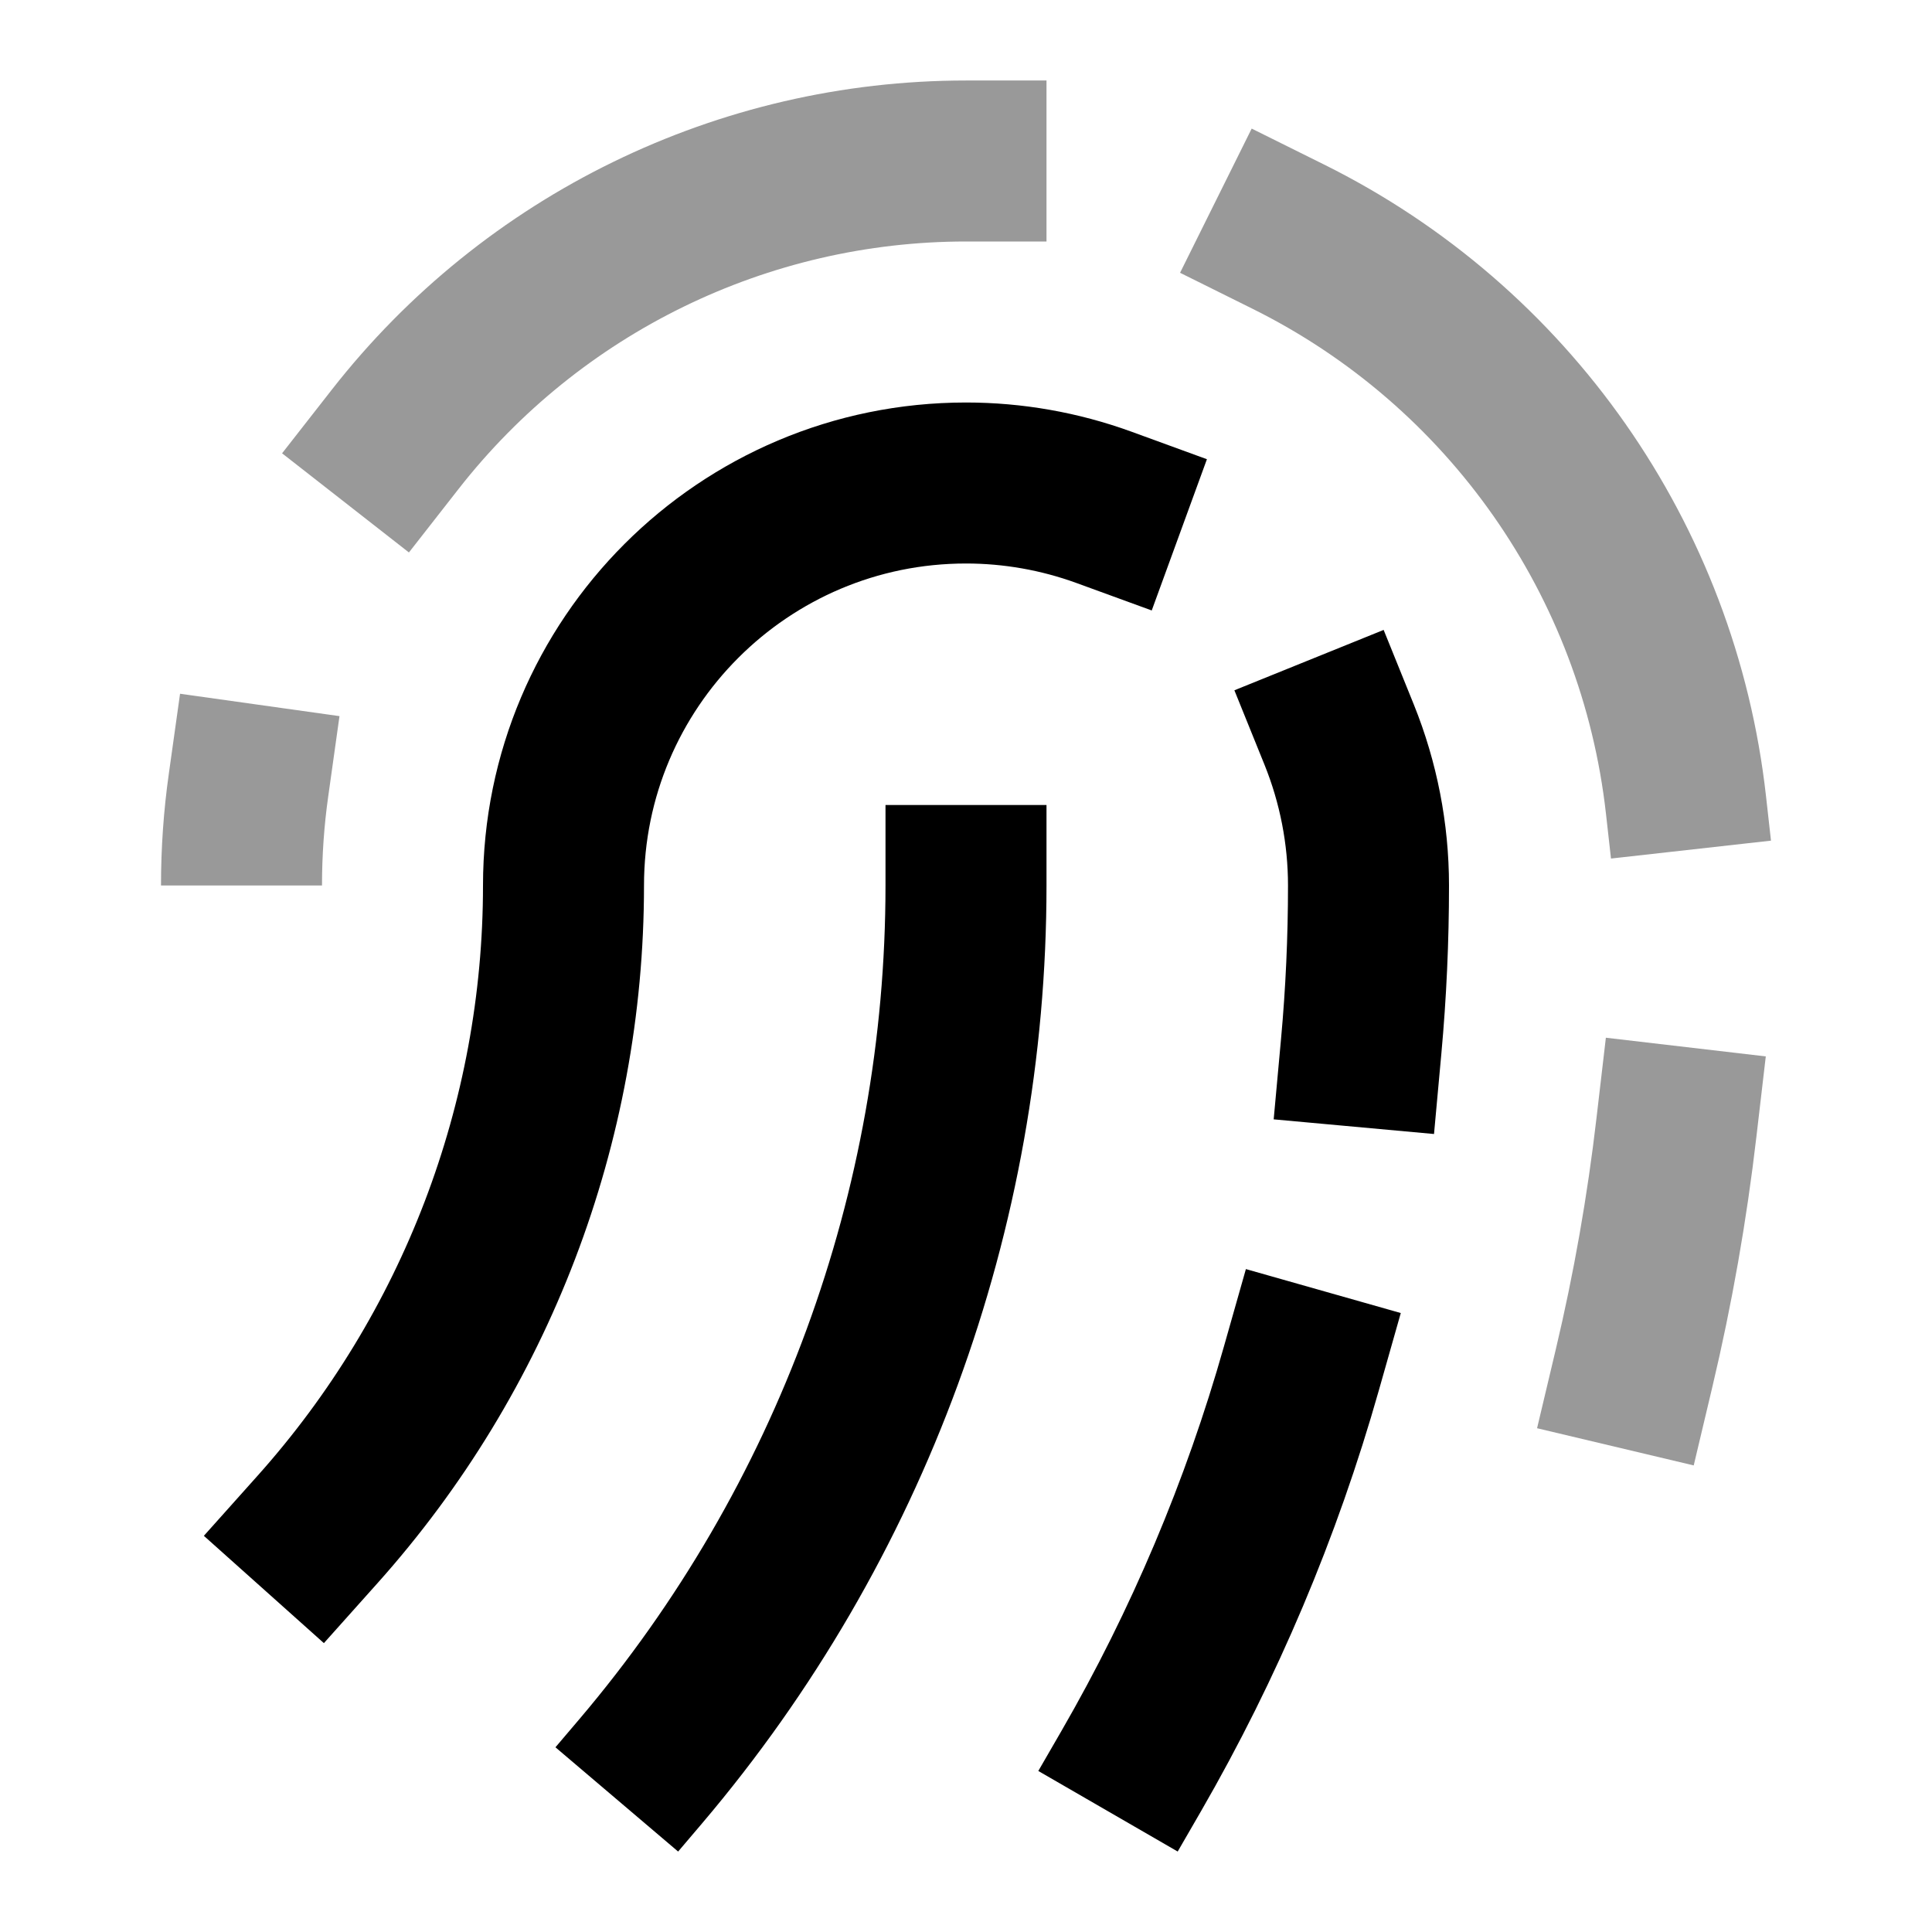
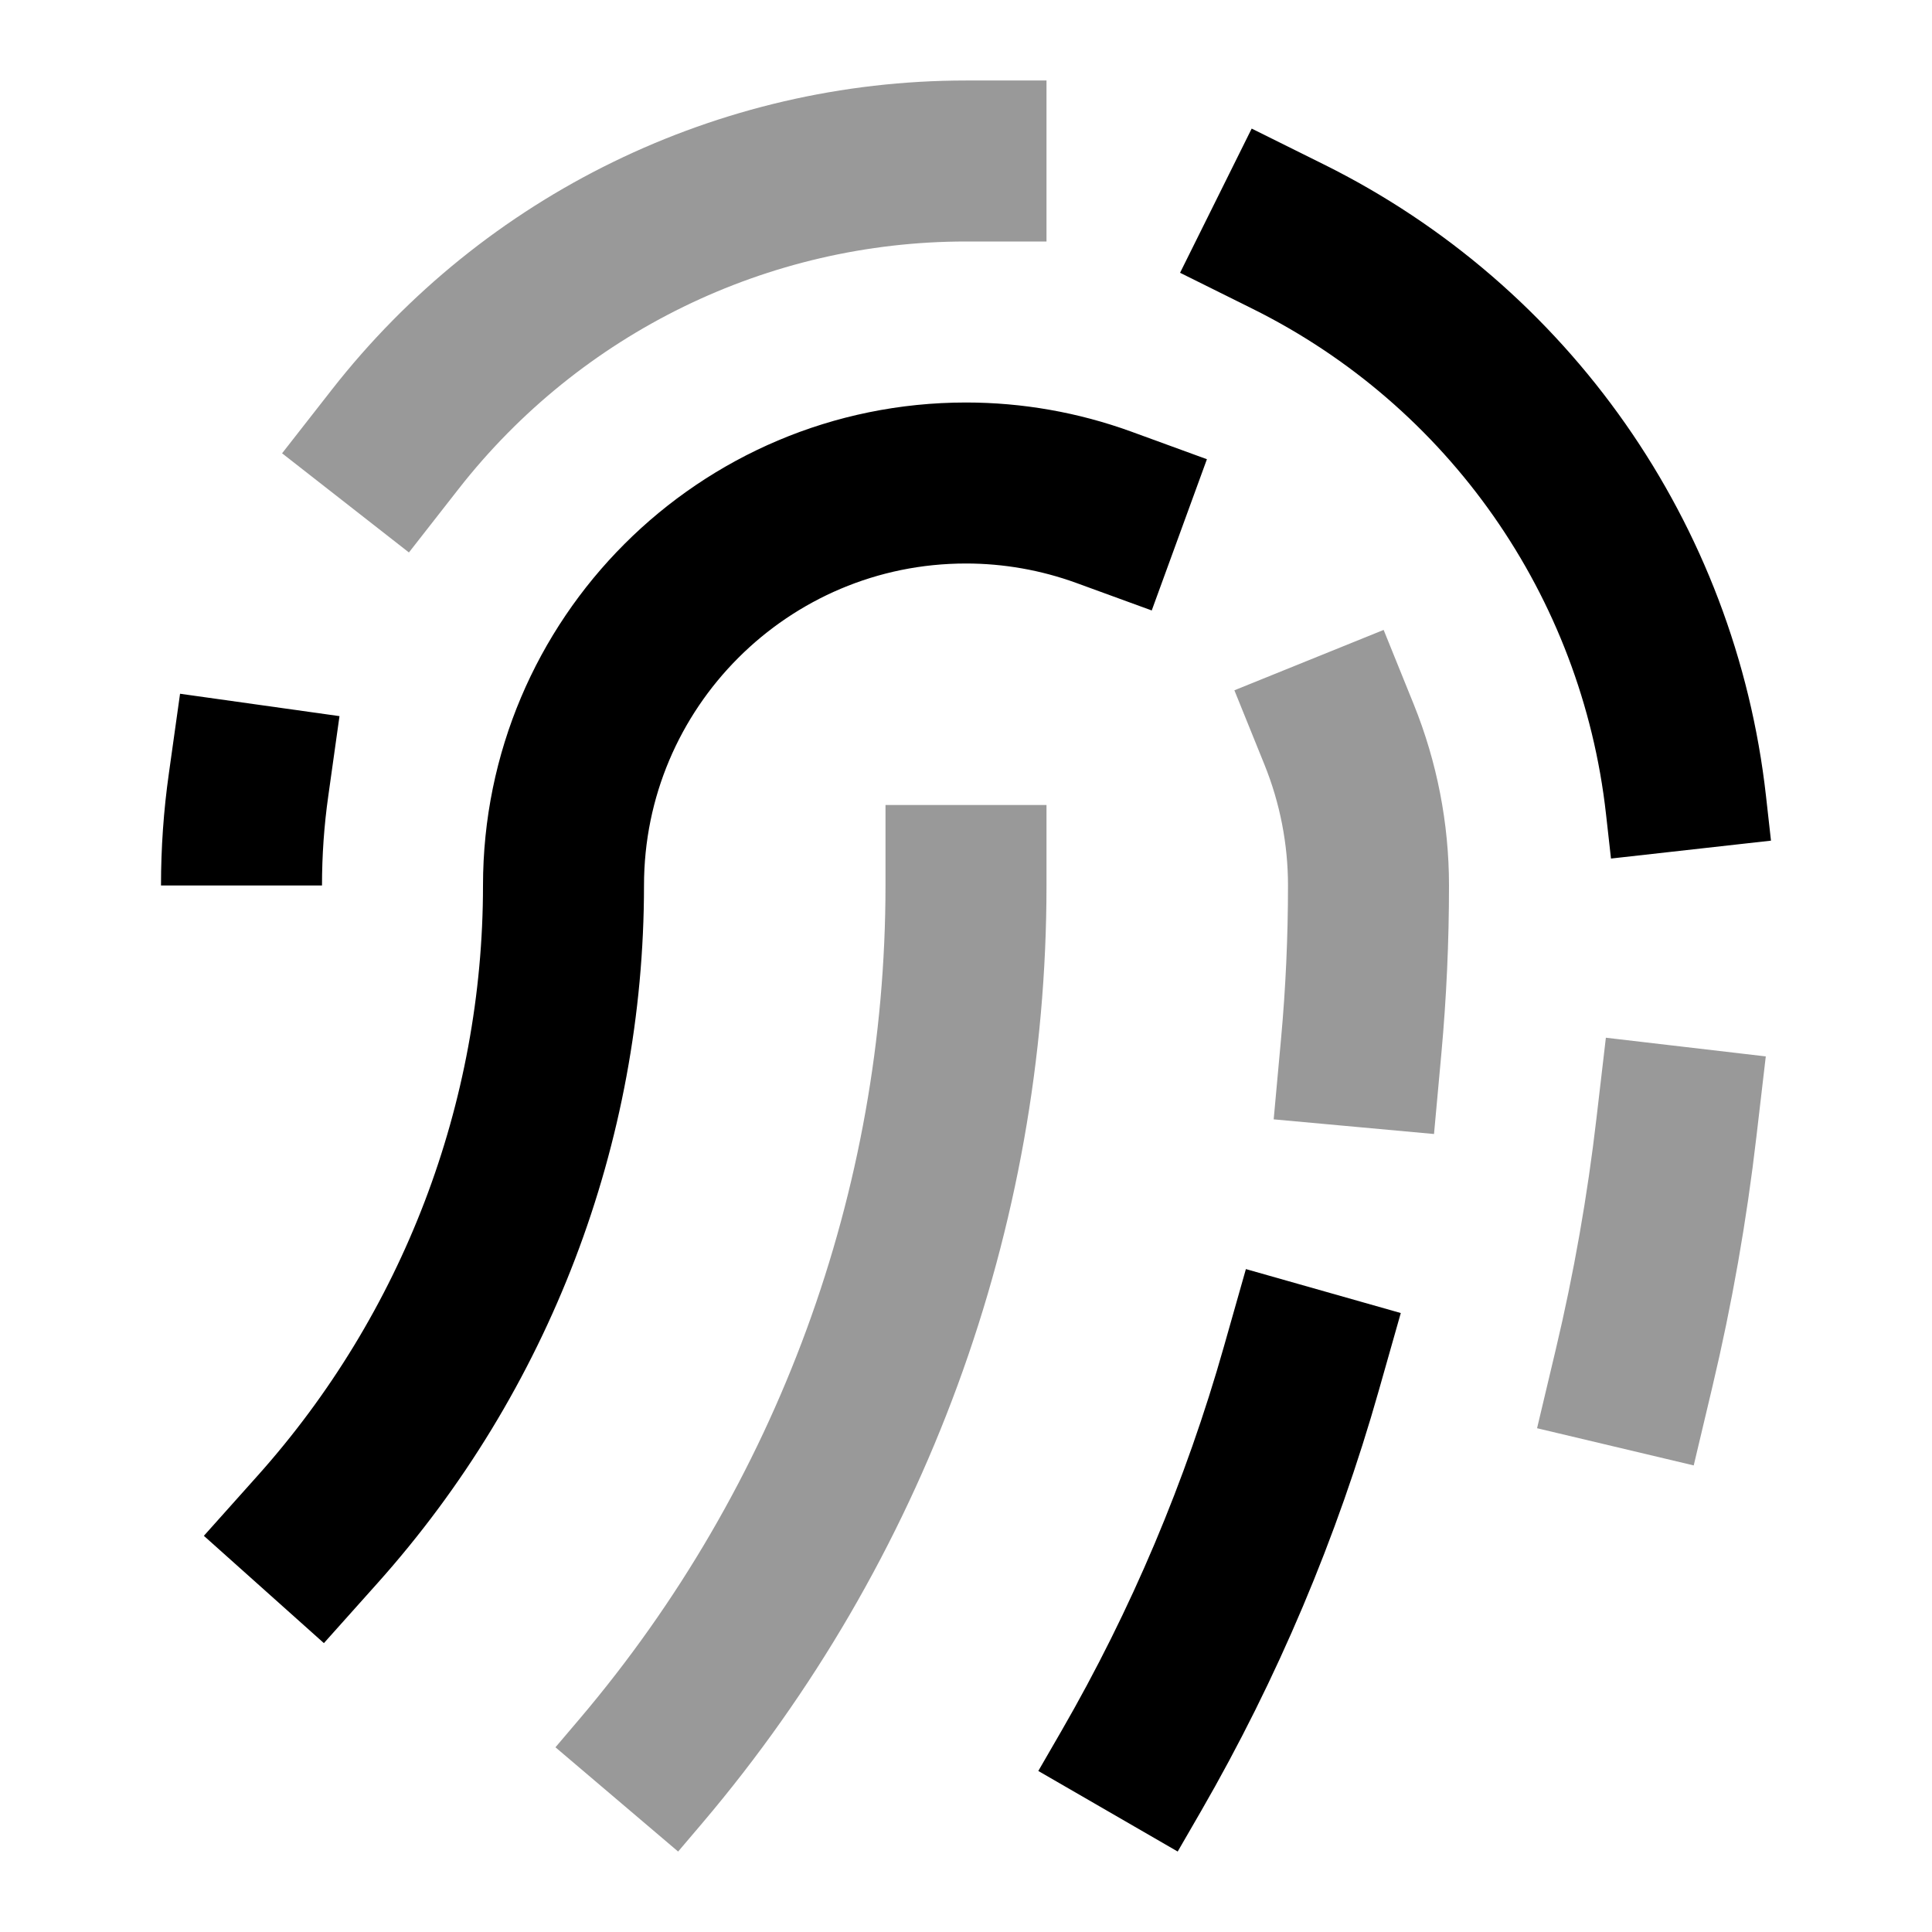
<svg xmlns="http://www.w3.org/2000/svg" width="24" height="24" viewBox="0 0 24 24" fill="none">
-   <path d="M4.292 6.247L4.908 5.459C6.614 3.276 9.23 2 12 2L13 2M15.104 2.493L16 2.938C18.742 4.298 20.604 6.958 20.944 10L21.006 10.554M20.942 13.007L20.826 14C20.709 15.009 20.533 16.011 20.298 17L20.067 17.973M3 11L3 11C3 10.581 3.029 10.162 3.088 9.747L3.227 8.757" stroke="black" stroke-opacity="0.4" stroke-width="2" stroke-linecap="butt" stroke-linejoin="round" />
-   <path d="M3.278 19.745L3.944 19C5.912 16.8 7 13.952 7 11C7 8.239 9.239 6 12 6C12.583 6 13.162 6.102 13.71 6.301L14.65 6.644M16.261 8.2L16.636 9.127C16.876 9.722 17 10.358 17 11C17 11.668 16.97 12.335 16.909 13L16.818 13.996M16.439 16.038L16.166 17C15.671 18.747 14.961 20.427 14.053 22L13.764 22.5M12 10L12 11C12 15.029 10.569 18.928 7.962 22L7.662 22.353" stroke="black" stroke-width="2" stroke-linecap="butt" stroke-linejoin="round" />
+   <path d="M4.292 6.247L4.908 5.459C6.614 3.276 9.23 2 12 2L13 2M20.942 13.007L20.826 14C20.709 15.009 20.533 16.011 20.298 17L20.067 17.973M16.261 8.2L16.636 9.127C16.876 9.722 17 10.358 17 11C17 11.668 16.97 12.335 16.909 13L16.818 13.996M12 10L12 11C12 15.029 10.569 18.928 7.962 22L7.662 22.353" stroke="black" stroke-opacity="0.4" stroke-width="2" stroke-linecap="butt" stroke-linejoin="round" />
+   <path d="M15.104 2.493L16 2.938C18.742 4.298 20.604 6.958 20.944 10L21.006 10.554M3 11L3 11C3 10.581 3.029 10.162 3.088 9.747L3.227 8.757M3.278 19.745L3.944 19C5.912 16.8 7 13.952 7 11C7 8.239 9.239 6 12 6C12.583 6 13.162 6.102 13.71 6.301L14.65 6.644M16.439 16.038L16.166 17C15.671 18.747 14.961 20.427 14.053 22L13.764 22.5" stroke="black" stroke-width="2" stroke-linecap="butt" stroke-linejoin="round" />
</svg>
